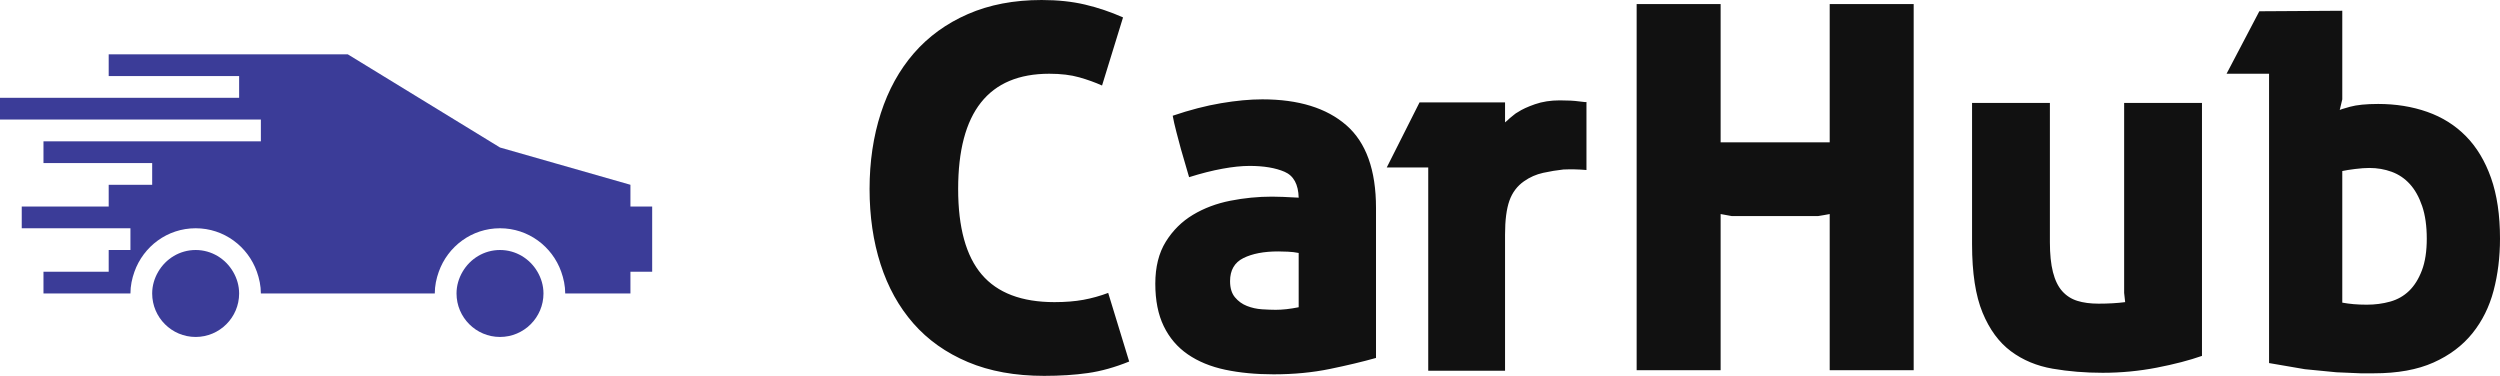
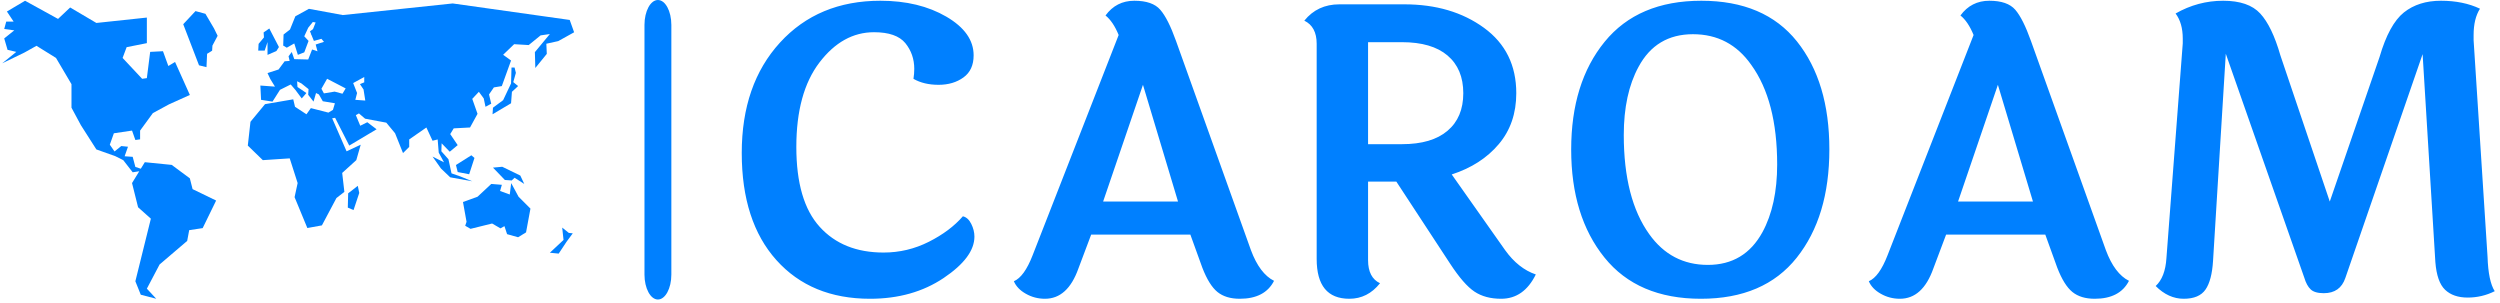
- <svg xmlns="http://www.w3.org/2000/svg" width="501.28" height="75.365" viewBox="0 0 230 34.579" class="css-1j8o68f" version="1.1" id="svg17">
-   <defs id="SvgjsDefs2381" />
-   <g id="SvgjsG2382" featurekey="PG4fjM-0" transform="matrix(2,0,0,2,0,-19)" fill="#3b3c98">
-     <g transform="translate(-270 -140)" id="g11">
-       <g id="g9">
-         <path d="M279,161c-0.736,0-1.375,0.405-1.722,1c-0.172,0.295-0.278,0.635-0.278,1c0,1.102,0.897,2,2,2c1.103,0,2-0.898,2-2    c0-0.365-0.105-0.705-0.278-1C280.375,161.405,279.737,161,279,161z" id="path3" />
-         <path d="M293,161c-0.736,0-1.375,0.405-1.722,1c-0.172,0.295-0.278,0.635-0.278,1c0,1.102,0.897,2,2,2c1.103,0,2-0.898,2-2    c0-0.365-0.105-0.705-0.278-1C294.375,161.405,293.737,161,293,161z" id="path5" />
-         <path d="M299,159v-1l-6-1.715L286,152h-11v1h6v1h-11v1h12v1h-10v1h5v1h-2v1h-4v1h5v1h-1v1h-3v1h4c0-0.352,0.072-0.686,0.184-1    c0.414-1.162,1.512-2,2.816-2c1.305,0,2.402,0.838,2.816,2c0.111,0.314,0.184,0.648,0.184,1h8c0-0.352,0.072-0.686,0.184-1    c0.414-1.162,1.512-2,2.816-2c1.305,0,2.402,0.838,2.816,2c0.111,0.314,0.184,0.648,0.184,1h3v-1h1v-3H299z" id="path7" />
+ <svg xmlns="http://www.w3.org/2000/svg" version="1.1" width="2000" height="242" viewBox="0 0 2000 242">
+   <g transform="matrix(1,0,0,1,-1.212121,-1.194127)">
+     <svg viewBox="0 0 396 48" data-background-color="#ffffff" preserveAspectRatio="xMidYMid meet" height="242" width="2000">
+       <g id="tight-bounds" transform="matrix(1,0,0,1,0.24,0.2368516)">
+         <svg viewBox="0 0 395.52 47.526" height="47.526" width="395.52">
+           <g>
+             <svg viewBox="0 0 562.365 67.575" height="47.526" width="395.52">
+               <g>
+                 <rect width="6.064" height="67.575" x="144.908" y="0" fill="#0080ff" opacity="1" stroke-width="0" stroke="transparent" fill-opacity="1" class="rect-o-0" data-fill-palette-color="primary" rx="1%" id="o-0" data-palette-color="#0080ff" />
+               </g>
+               <g transform="matrix(1,0,0,1,166.8445,0.168096)">
+                 <svg viewBox="0 0 395.52 67.238" height="67.238" width="395.52">
+                   <g id="textblocktransform">
+                     <svg viewBox="0 0 395.52 67.238" height="67.238" width="395.52" id="textblock">
+                       <g>
+                         <svg viewBox="0 0 395.52 67.238" height="67.238" width="395.52">
+                           <g transform="matrix(1,0,0,1,0,0)">
+                             <svg width="395.52" viewBox="3.15 -36.9 219.99 37.4" height="67.238" data-palette-color="#0080ff">
+                               <path d="M32.25-30.05L32.25-30.05Q32.25-28.2 30.98-27.28 29.7-26.35 27.85-26.35 26-26.35 24.7-27.1L24.7-27.1Q24.8-27.75 24.8-28.35L24.8-28.35Q24.8-30.2 23.68-31.58 22.55-32.95 19.75-32.95L19.75-32.95Q15.8-32.95 12.9-29.15 10-25.35 10-18.55 10-11.75 12.93-8.53 15.85-5.3 20.95-5.3L20.95-5.3Q23.95-5.3 26.63-6.65 29.3-8 30.9-9.85L30.9-9.85Q31.55-9.7 31.95-8.9 32.35-8.1 32.35-7.3L32.35-7.3Q32.35-4.7 28.48-2.1 24.6 0.5 19.25 0.5L19.25 0.5Q11.85 0.5 7.5-4.35 3.15-9.2 3.15-17.8 3.15-26.4 7.95-31.65 12.75-36.9 20.55-36.9L20.55-36.9Q25.4-36.9 28.83-34.9 32.25-32.9 32.25-30.05ZM53.5-26.35L48.5-11.7 57.9-11.7 53.5-26.35ZM65.65 0.5L65.65 0.5Q63.9 0.5 62.85-0.35 61.8-1.2 60.95-3.4L60.95-3.4 59.45-7.55 47-7.55 45.4-3.3Q44.05 0.5 41.2 0.5L41.2 0.5Q39.9 0.5 38.8-0.13 37.7-0.75 37.3-1.7L37.3-1.7Q38.6-2.25 39.65-4.95L39.65-4.95 50.45-32.6Q49.75-34.3 48.8-35.05L48.8-35.05Q50.15-36.9 52.42-36.9 54.7-36.9 55.67-35.77 56.65-34.65 57.65-31.85L57.65-31.85 67.05-5.6Q68.15-2.65 69.95-1.75L69.95-1.75Q68.8 0.5 65.65 0.5ZM86-31.7L81.75-31.7 81.75-18.9 86-18.9Q89.75-18.9 91.72-20.58 93.7-22.25 93.7-25.3 93.7-28.35 91.72-30.03 89.75-31.7 86-31.7L86-31.7ZM98.45 0.5L98.45 0.5Q96.45 0.5 95.1-0.4 93.75-1.3 92.05-3.9L92.05-3.9 85.3-14.2 81.75-14.2 81.75-4.35Q81.75-2.15 83.25-1.45L83.25-1.45Q81.7 0.5 79.4 0.5L79.4 0.5Q75.3 0.5 75.3-4.5L75.3-4.5 75.3-31.5Q75.3-33.65 73.75-34.4L73.75-34.4Q75.4-36.45 78.15-36.45L78.15-36.45 86.3-36.45Q92.25-36.45 96.3-33.5 100.35-30.55 100.35-25.3L100.35-25.3Q100.35-21.5 98.15-18.9 95.95-16.3 92.25-15.1L92.25-15.1 98.95-5.6Q100.6-3.3 102.8-2.55L102.8-2.55Q101.3 0.5 98.45 0.5ZM117.04-7.6Q119.79-3.75 124.39-3.75 128.99-3.75 131.24-7.85L131.24-7.85Q133.09-11.25 133.09-16.35L133.09-16.35Q133.09-24.35 129.84-28.85L129.84-28.85Q127.14-32.7 122.52-32.7 117.89-32.7 115.69-28.6L115.69-28.6Q113.84-25.2 113.84-20.05L113.84-20.05Q113.84-12.05 117.04-7.6L117.04-7.6ZM135.57-31.8Q139.64-26.7 139.64-18.25 139.64-9.8 135.54-4.65 131.44 0.5 123.52 0.5 115.59 0.5 111.42-4.67 107.24-9.85 107.24-18.23 107.24-26.6 111.44-31.75 115.64-36.9 123.57-36.9 131.49-36.9 135.57-31.8ZM160.79-26.35L155.79-11.7 165.19-11.7 160.79-26.35ZM172.94 0.5L172.94 0.5Q171.19 0.5 170.14-0.35 169.09-1.2 168.24-3.4L168.24-3.4 166.74-7.55 154.29-7.55 152.69-3.3Q151.34 0.5 148.49 0.5L148.49 0.5Q147.19 0.5 146.09-0.13 144.99-0.75 144.59-1.7L144.59-1.7Q145.89-2.25 146.94-4.95L146.94-4.95 157.74-32.6Q157.04-34.3 156.09-35.05L156.09-35.05Q157.44-36.9 159.72-36.9 161.99-36.9 162.97-35.77 163.94-34.65 164.94-31.85L164.94-31.85 174.34-5.6Q175.44-2.65 177.24-1.75L177.24-1.75Q176.09 0.5 172.94 0.5ZM223.14-0.45L223.14-0.45Q221.54 0.35 219.74 0.35 217.94 0.35 216.91-0.63 215.89-1.6 215.69-4.1L215.69-4.1 214.09-30.2 204.39-2.1Q203.74-0.2 201.69-0.2L201.69-0.2Q200.54-0.2 200.04-0.68 199.54-1.15 199.24-2.15L199.24-2.15 189.39-30.25 187.79-4.25Q187.64-1.8 186.84-0.65 186.04 0.5 184.11 0.5 182.19 0.5 180.59-1.1L180.59-1.1Q181.79-2.2 181.94-4.6L181.94-4.6 183.99-31.55Q183.99-31.85 183.99-32.15L183.99-32.15Q183.99-34.1 183.09-35.3L183.09-35.3Q185.89-36.9 189.06-36.9 192.24-36.9 193.71-35.3 195.19-33.7 196.24-30.05L196.24-30.05 202.44-11.7 208.69-29.85Q209.89-33.95 211.74-35.43 213.59-36.9 216.39-36.9 219.19-36.9 221.29-35.9L221.29-35.9Q220.49-34.65 220.49-32.6L220.49-32.6Q220.49-32.3 220.49-31.95L220.49-31.95 222.24-4.75Q222.34-1.7 223.14-0.45Z" opacity="1" transform="matrix(1,0,0,1,0,0)" fill="#0080ff" class="wordmark-text-0" data-fill-palette-color="primary" id="text-0" />
+                             </svg>
+                           </g>
+                         </svg>
+                       </g>
+                     </svg>
+                   </g>
+                 </svg>
+               </g>
+               <g transform="matrix(1,0,0,1,0,0.168096)">
+                 <svg viewBox="0 0 129.034 67.238" height="67.238" width="129.034">
+                   <g>
+                     <svg version="1.1" x="0" y="0" viewBox="0 23.944 100 52.109" style="enable-background:new 0 0 100 100;" xml:space="preserve" height="67.238" width="129.034" class="icon-icon-0" data-fill-palette-color="accent" id="icon-0">
+                       <g fill="#0080ff" data-fill-palette-color="accent">
+                         <polygon points="32.812,54.999 29.642,52.646 24.936,52.174 24.236,53.316 23.283,53 22.816,51.236 21.407,51.138 21.993,49.469    20.818,49.351 19.64,50.297 18.817,49.115 19.523,47.118 22.701,46.646 23.283,48.292 24.112,48.177 24.112,46.646 26.345,43.588    29.168,42.058 32.812,40.416 30.224,34.648 29.049,35.354 28.112,32.768 25.872,32.885 25.293,37.473 24.467,37.592 21.052,33.944    21.758,32.061 25.293,31.357 25.293,26.885 16.465,27.828 11.883,25.122 9.764,27.121 3.996,23.944 0.824,25.826 1.999,27.594    0.703,27.594 0.352,28.886 2.115,29.121 0.352,30.532 0.938,32.531 2.468,32.885 0,34.885 3.881,33.004 5.996,31.823 9.408,33.944    12.115,38.531 12.115,42.648 13.762,45.707 16.465,49.941 19.761,51.113 21.172,51.821 22.816,53.938 23.965,53.76 22.701,55.823    23.757,60.053 25.994,62.051 23.283,72.996 24.23,75.348 26.934,76.053 25.293,74.287 27.522,70.054 32.345,65.937 32.697,64.055    35.052,63.7 37.405,58.879 33.288,56.882  " fill="#0080ff" data-fill-palette-color="accent" />
+                         <polygon points="88.999,55.826 88.747,57.824 87.053,57.209 87.366,56.127 85.514,55.977 83.114,58.213 80.568,59.135    81.191,62.599 80.956,63.287 81.887,63.827 85.662,62.893 87.122,63.742 87.817,63.355 88.28,64.756 90.204,65.297 91.595,64.446    92.365,60.292 90.285,58.213  " fill="#0080ff" data-fill-palette-color="accent" />
+                         <polygon points="79.645,53.897 81.649,54.281 82.577,51.43 82.034,50.964 79.338,52.662  " fill="#0080ff" data-fill-palette-color="accent" />
+                         <polygon points="91.283,55.977 90.593,54.511 87.433,52.973 85.814,53.124 87.893,55.283 89.087,55.367 89.59,54.896  " fill="#0080ff" data-fill-palette-color="accent" />
+                         <polygon points="89.59,35.625 89.054,35.625 88.974,38.399 87.588,41.328 85.814,42.642 85.736,43.795 88.974,41.869    89.127,39.865 90.204,38.863 89.362,38.17 89.818,36.554  " fill="#0080ff" data-fill-palette-color="accent" />
+                         <polygon points="97.916,63.607 98.149,65.766 95.759,68.004 97.303,68.157 98.685,66.073 99.766,64.611 99.073,64.537  " fill="#0080ff" data-fill-palette-color="accent" />
+                         <polygon points="46.392,31.168 46.392,33.412 47.949,32.729 48.388,32.039 46.701,28.795 45.708,29.484 45.769,30.355    44.831,31.484 44.766,32.666 45.893,32.666  " fill="#0080ff" data-fill-palette-color="accent" />
+                         <polygon points="60.492,57.616 60.429,60.115 61.433,60.548 62.429,57.554 62.177,56.308  " fill="#0080ff" data-fill-palette-color="accent" />
+                         <path d="M97.223 31.002L100 29.458l-0.771-2.156-20.451-2.885c0 0-12.392 1.311-19.226 2.03l-5.921-1.091-2.375 1.309-0.934 2.308-1.126 0.877-0.062 1.934 0.625 0.371 1.309-0.746 0.63 1.994 1.119-0.436 0.751-1.998-0.751-0.809 0.689-1.497 0.805-1.001 0.494 0.078-0.461 1.171-0.527 0.377 0.192 0.475-0.036 0.08 0.069 0.007 0.459 1.119 1.312-0.371 0.451 0.529-1.451 0.471 0.316 1.186-0.942-0.318-0.682 1.75-2.438-0.062-0.437-1.248-0.56 0.748 0.188 0.812-0.876 0.064-1.06 1.434-1.934 0.624 0.501 1.062 0.805 1.309-2.554-0.188 0.124 2.499 1.998 0.312 1.309-2.062 1.876-0.937 0.807 0.937 1.121 1.502 0.816-0.942-1.562-1.056-0.064-1 0.749 0.373 1.251 1.002-0.062 0.992 0.934 1.19 0.438-1.502 0.5 0.252 0.684 1.187 2.115 0.352-0.344 1.156-0.795 0.476-3.064-0.784-0.771 1.078-2.002-1.311-0.31-1.305-4.932 0.844-2.546 3.084-0.465 4.161 2.626 2.546 4.703-0.31 1.384 4.318-0.535 2.465 2.232 5.396 2.546-0.463 2.541-4.78 1.387-1.079-0.382-3.311 2.467-2.237 0.771-2.699-2.469 1.157-2.52-5.772 0.515-0.088 2.47 4.856 4.781-2.851-1.624-1.232-1.232 0.616-0.772-1.852 0.541-0.305 1.077 0.922 3.706 0.694 1.536 1.852 1.389 3.467 1.083-1.076v-1.311l3.003-2.086 1.079 2.317 0.894-0.226 0.185 2.305 0.927 1.695-2.005-1.003 1.467 2.079 1.619 1.546 3.853 0.692-2.08-0.846-1.547-0.541-0.536-2.468-1.236-1.392 0.047-1.391 1.42 1.471 1.387-1.156-1.307-1.928 0.613-1.002 2.854-0.154 1.309-2.387L82.19 41.1l1.156-1.234 0.852 1.156 0.308 1.463 1.001-0.535-0.385-1.621 0.847-1.233 1.389-0.229 1.616-4.473-1.386-1.002 1.925-1.852 2.546 0.153 2.083-1.693 1.617-0.234-2.619 3.163 0.076 2.773 2.006-2.467-0.078-1.775L97.223 31.002zM59.495 40.202l-1.368-0.37-1.877 0.311-0.436-0.808 0.997-1.749 3.247 1.688L59.495 40.202zM61.745 41.269l0.306-1.189-0.684-1.744 1.937-1.06v0.934l-0.751 0.312 0.629 0.938 0.304 1.935L61.745 41.269z" fill="#0080ff" data-fill-palette-color="accent" />
+                         <polygon points="35.535,26.227 33.798,25.754 31.652,28.046 34.413,35.233 35.719,35.554 35.825,33.219 36.707,32.674    36.758,31.787 37.668,30.076 37.034,28.777  " fill="#0080ff" data-fill-palette-color="accent" />
+                       </g>
+                     </svg>
+                   </g>
+                 </svg>
+               </g>
+             </svg>
+           </g>
+           <defs />
+         </svg>
+         <rect width="395.52" height="47.526" fill="none" stroke="none" visibility="hidden" />
      </g>
-     </g>
-   </g>
-   <g id="SvgjsG2383" featurekey="jxYttZ-0" transform="matrix(2.355529,0,0,2.355529,78.25691,-13.04958)" fill="#111111">
-     <path d="M10.88 19.66 c-0.56 0.227 -1.097 0.377 -1.61 0.45 s-1.083 0.11 -1.71 0.11 c-1.133 0 -2.127 -0.18 -2.98 -0.54 s-1.563 -0.863 -2.13 -1.51 s-0.993 -1.417 -1.28 -2.31 s-0.43 -1.873 -0.43 -2.94 s0.147 -2.053 0.44 -2.96 s0.723 -1.687 1.29 -2.34 s1.27 -1.163 2.11 -1.53 s1.8 -0.55 2.88 -0.55 c0.627 0 1.193 0.06 1.7 0.18 s1 0.287 1.48 0.5 l-0.82 2.66 c-0.267 -0.12 -0.563 -0.227 -0.89 -0.32 s-0.717 -0.14 -1.17 -0.14 c-2.373 0 -3.56 1.5 -3.56 4.5 c0 1.507 0.307 2.62 0.92 3.34 s1.56 1.08 2.84 1.08 c0.427 0 0.803 -0.03 1.13 -0.09 s0.65 -0.15 0.97 -0.27 z M17.5 15.42 c-0.133 -0.027 -0.273 -0.043 -0.42 -0.05 s-0.273 -0.01 -0.38 -0.01 c-0.56 0 -1.013 0.087 -1.36 0.26 s-0.52 0.473 -0.52 0.9 c0 0.267 0.063 0.477 0.19 0.63 s0.283 0.267 0.47 0.34 s0.383 0.117 0.59 0.13 s0.383 0.02 0.53 0.02 c0.267 0 0.567 -0.033 0.9 -0.1 l0 -2.12 z M16.46 13.22 c0.107 0 0.25 0.003 0.43 0.01 s0.383 0.017 0.61 0.03 c-0.013 -0.52 -0.197 -0.857 -0.55 -1.01 s-0.81 -0.23 -1.37 -0.23 c-0.307 0 -0.66 0.037 -1.06 0.11 s-0.833 0.183 -1.3 0.33 l-0.32 -1.1 c-0.04 -0.147 -0.097 -0.36 -0.17 -0.64 s-0.123 -0.5 -0.15 -0.66 c0.667 -0.227 1.297 -0.39 1.89 -0.49 s1.13 -0.15 1.61 -0.15 c1.413 0 2.507 0.337 3.28 1.01 s1.16 1.75 1.16 3.23 l0 5.86 c-0.52 0.147 -1.12 0.29 -1.8 0.43 s-1.413 0.21 -2.2 0.21 c-0.693 0 -1.323 -0.06 -1.89 -0.18 s-1.053 -0.32 -1.46 -0.6 s-0.72 -0.647 -0.94 -1.1 s-0.33 -1.007 -0.33 -1.66 s0.137 -1.2 0.41 -1.64 s0.627 -0.79 1.06 -1.05 s0.92 -0.443 1.46 -0.55 s1.083 -0.16 1.63 -0.16 z M26.06 9.92 c0.16 -0.107 0.383 -0.21 0.67 -0.31 s0.61 -0.15 0.97 -0.15 c0.307 0 0.557 0.013 0.75 0.04 s0.29 0.033 0.29 0.02 l0 2.66 c-0.307 -0.027 -0.607 -0.033 -0.9 -0.02 c-0.253 0.027 -0.517 0.07 -0.79 0.13 s-0.523 0.17 -0.75 0.33 c-0.267 0.187 -0.457 0.44 -0.57 0.76 s-0.17 0.76 -0.17 1.32 l0 5.32 l-3 0 l0 -7.94 l-1.62 0 l1.28 -2.54 l3.34 0 l0 0.78 c0.067 -0.053 0.127 -0.107 0.18 -0.16 c0.053 -0.04 0.107 -0.083 0.16 -0.13 s0.107 -0.083 0.16 -0.11 z M30.7 5.7 l3.28 -0 l0 5.4 l4.26 0 l0 -5.4 l3.28 0 l0 14.3 l-3.28 0 l0 -6.1 c-0.08 0.013 -0.153 0.027 -0.22 0.04 l-0.24 0.04 l-3.36 0 l-0.44 -0.08 l0 6.1 l-3.28 0 l0 -14.3 z M43.8 9.56 l3.04 -0 l0 5.44 c0 0.467 0.04 0.857 0.12 1.17 s0.2 0.56 0.36 0.74 s0.357 0.307 0.59 0.38 s0.51 0.11 0.83 0.11 c0.387 0 0.733 -0.02 1.04 -0.06 l-0.04 -0.36 l0 -7.42 l3.04 0 l0 9.88 c-0.493 0.173 -1.083 0.327 -1.77 0.46 s-1.39 0.2 -2.11 0.2 c-0.68 0 -1.33 -0.053 -1.95 -0.16 s-1.163 -0.333 -1.63 -0.68 s-0.837 -0.85 -1.11 -1.51 s-0.41 -1.55 -0.41 -2.67 l0 -5.52 z M58.26 5.96 l-0 3.46 l-0.1 0.42 c0 -0.013 0.133 -0.057 0.4 -0.13 s0.633 -0.11 1.1 -0.11 c0.693 0 1.333 0.103 1.92 0.31 s1.09 0.523 1.51 0.95 s0.747 0.97 0.98 1.63 s0.35 1.45 0.35 2.37 c0 0.72 -0.083 1.397 -0.25 2.03 s-0.443 1.19 -0.83 1.67 s-0.893 0.86 -1.52 1.14 s-1.4 0.42 -2.32 0.42 l-0.53 0 l-0.94 -0.04 l-1.23 -0.12 l-1.4 -0.24 l0 -11.3 l-1.66 0 l1.28 -2.44 z M59.22 17.44 c0.32 0 0.623 -0.04 0.91 -0.12 s0.533 -0.22 0.74 -0.42 s0.373 -0.467 0.5 -0.8 s0.19 -0.747 0.19 -1.24 s-0.06 -0.917 -0.18 -1.27 s-0.28 -0.64 -0.48 -0.86 s-0.437 -0.38 -0.71 -0.48 s-0.563 -0.15 -0.87 -0.15 c-0.16 0 -0.347 0.013 -0.56 0.04 s-0.38 0.053 -0.5 0.08 l0 5.14 c0.147 0.027 0.297 0.047 0.45 0.06 s0.323 0.02 0.51 0.02 z" id="path14" />
+     </svg>
  </g>
</svg>
